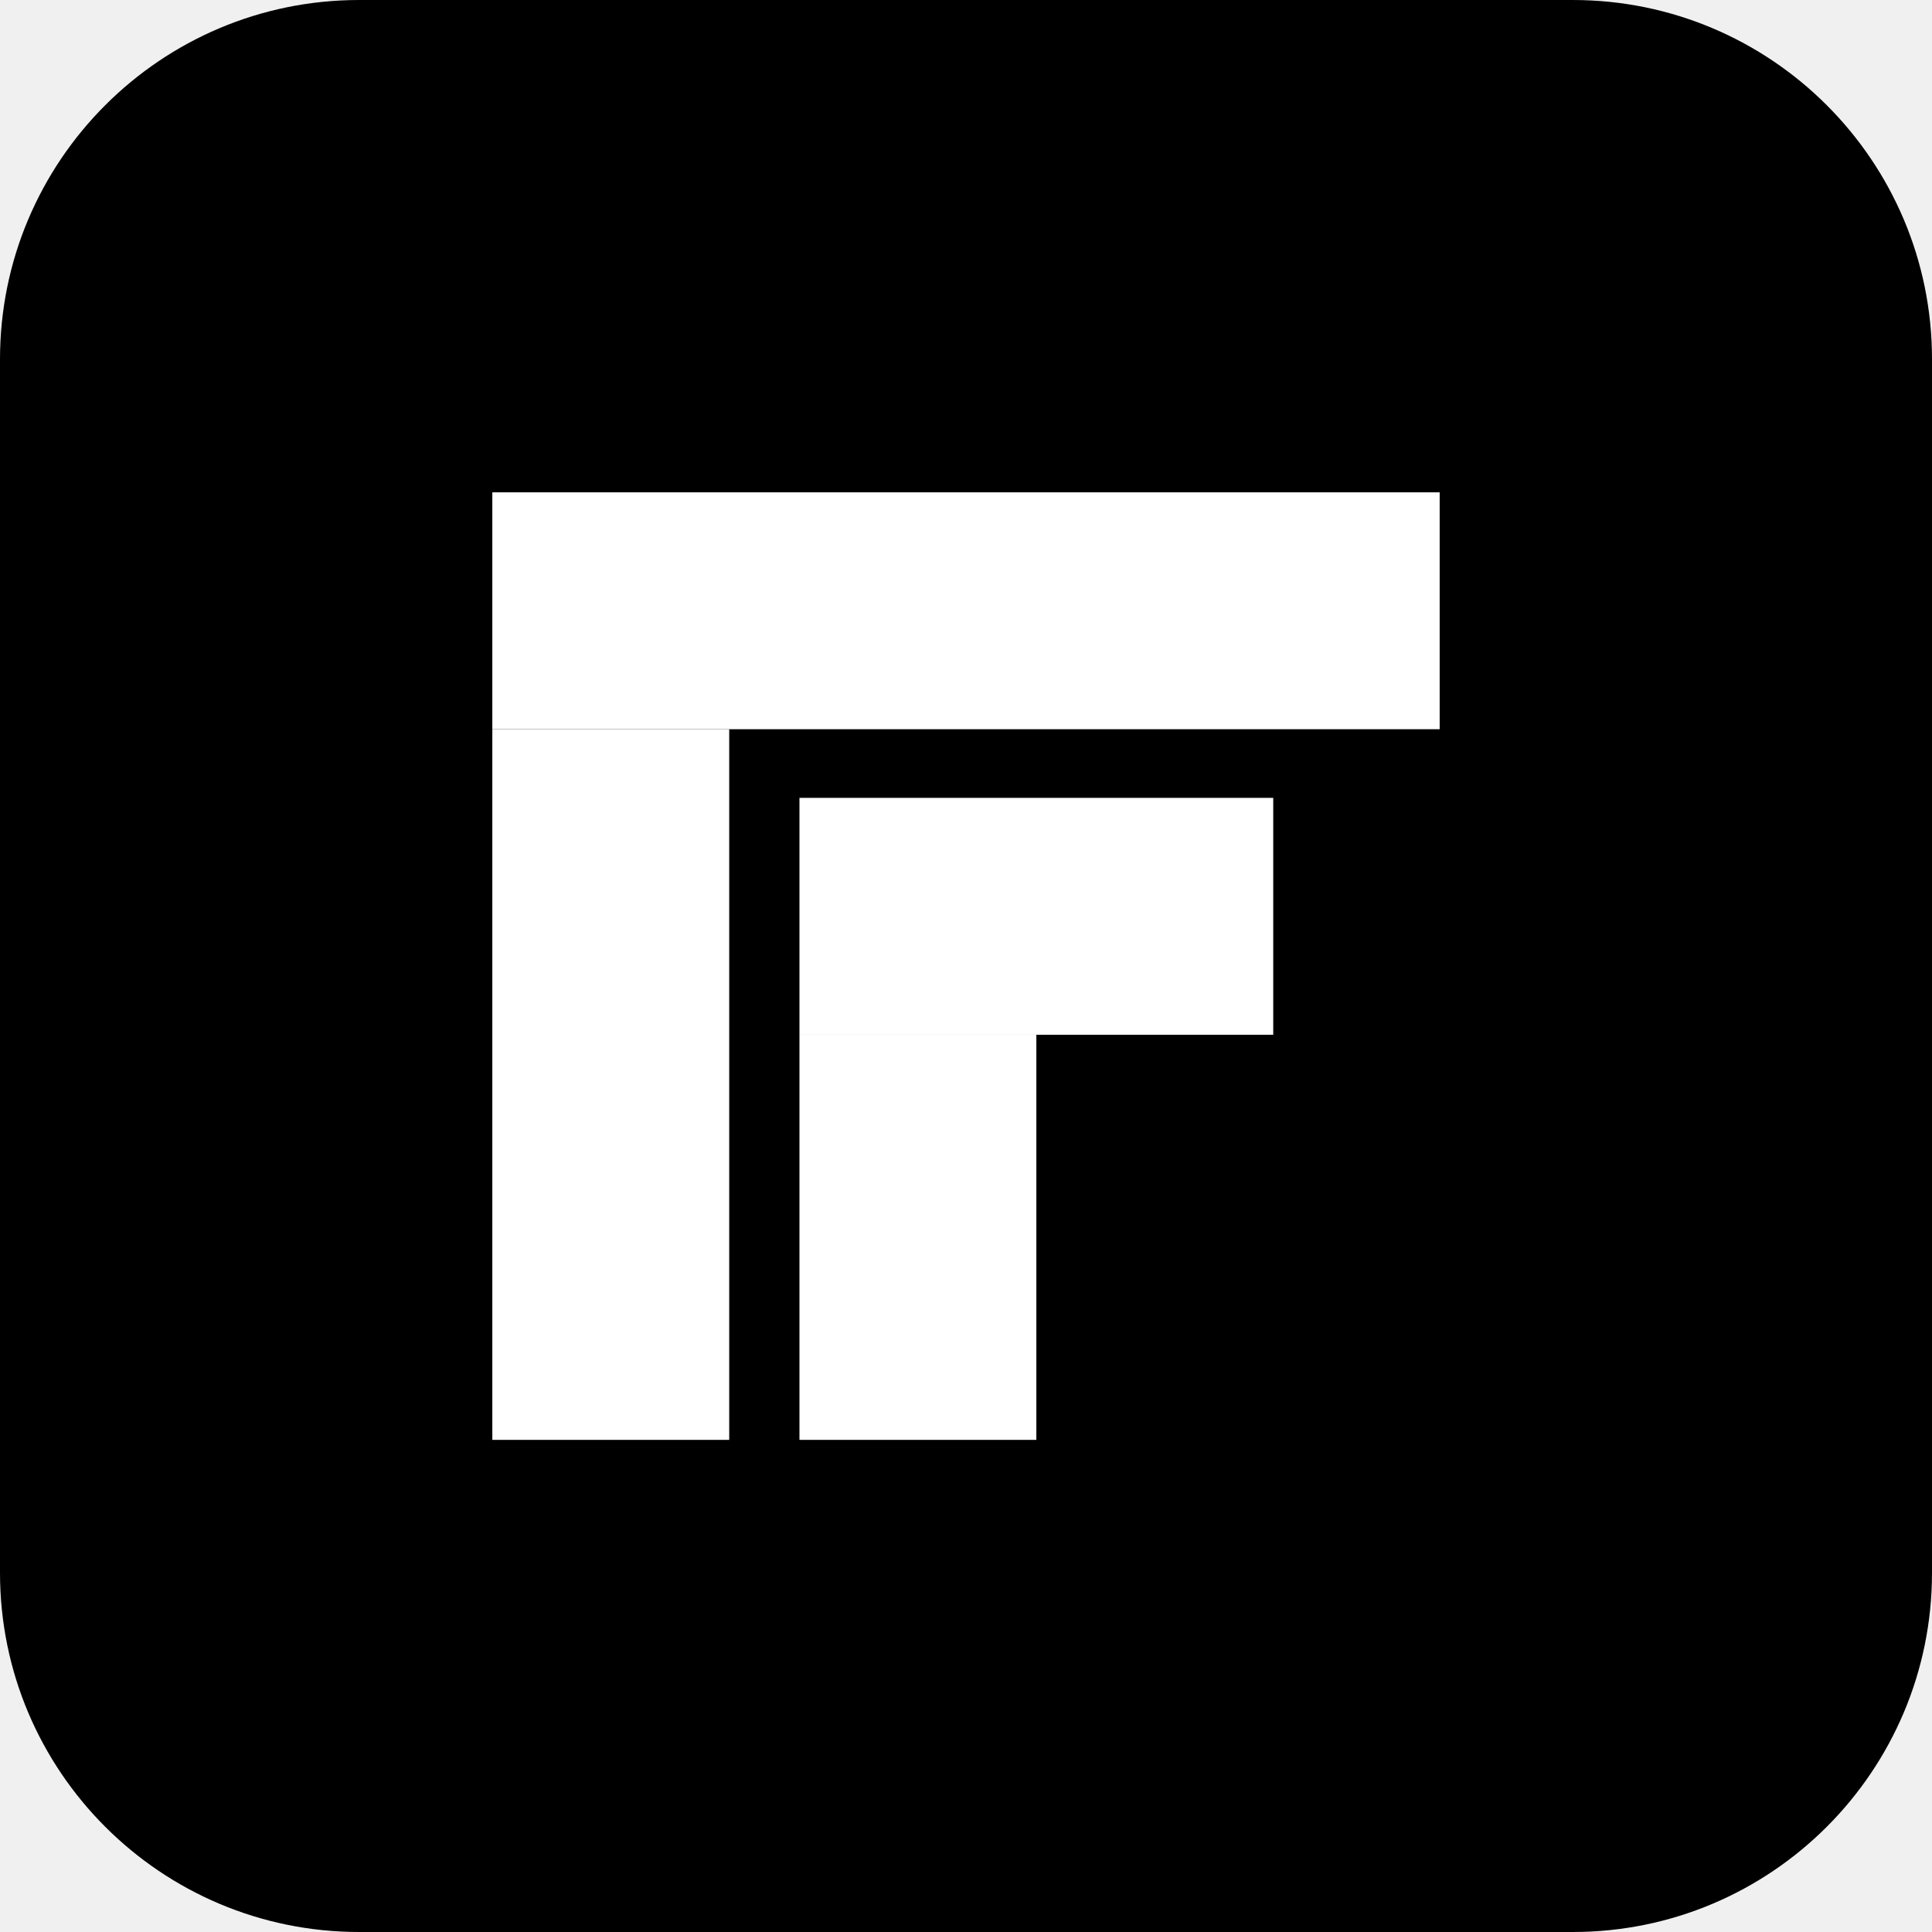
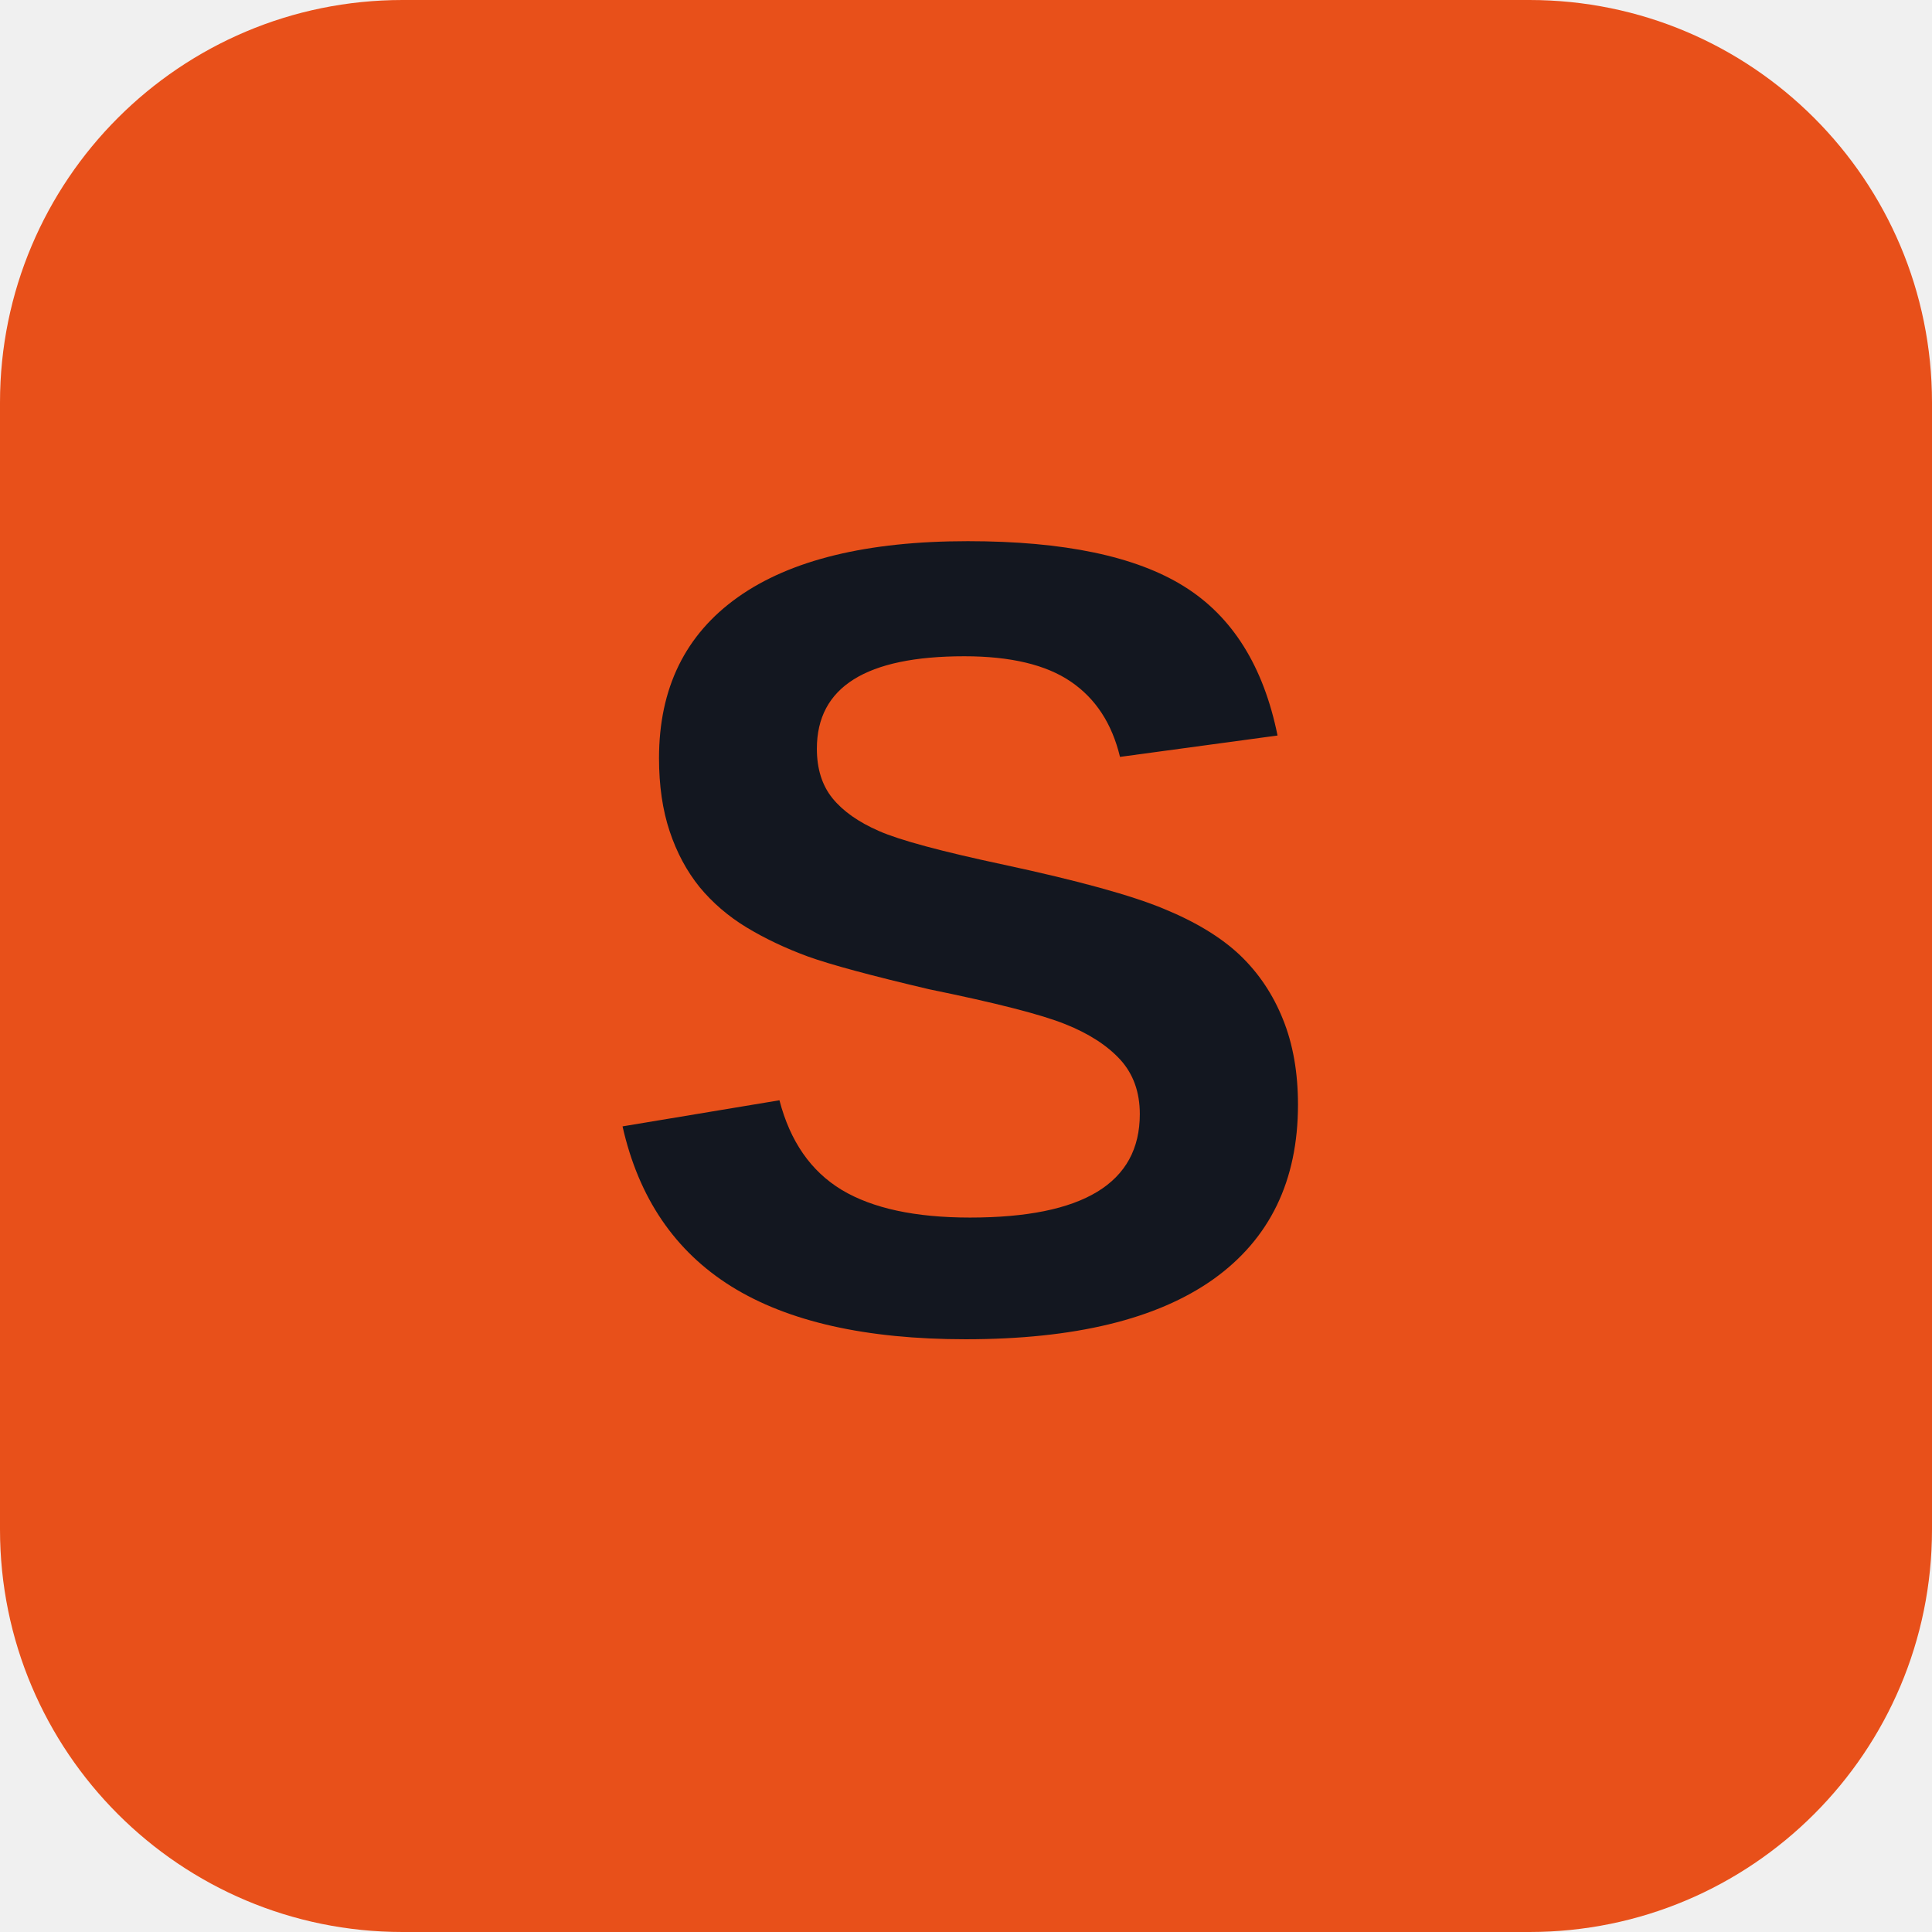
- <svg xmlns="http://www.w3.org/2000/svg" width="512" height="512" viewBox="0 0 96.81 96.81">
-   <rect width="96.81" height="96.81" rx="18" />
-   <g fill="#fff">
-     <rect x="24.67" y="24.67" width="47.47" height="11.87" />
-     <rect x="24.67" y="36.54" width="11.87" height="35.61" />
-     <rect x="40.06" y="39.98" width="23.74" height="11.87" />
-     <rect x="40.06" y="51.85" width="11.87" height="20.3" />
-   </g>
+ <svg xmlns="http://www.w3.org/2000/svg" width="96" height="96" viewBox="0 0 96 96">
+   <rect width="96" height="96" rx="20" fill="#e8501a" />
+   <text x="48" y="66" text-anchor="middle" font-family="IBM Plex Sans, Arial, Helvetica, sans-serif" font-size="56" font-weight="700" fill="#131720">S</text>
</svg>
